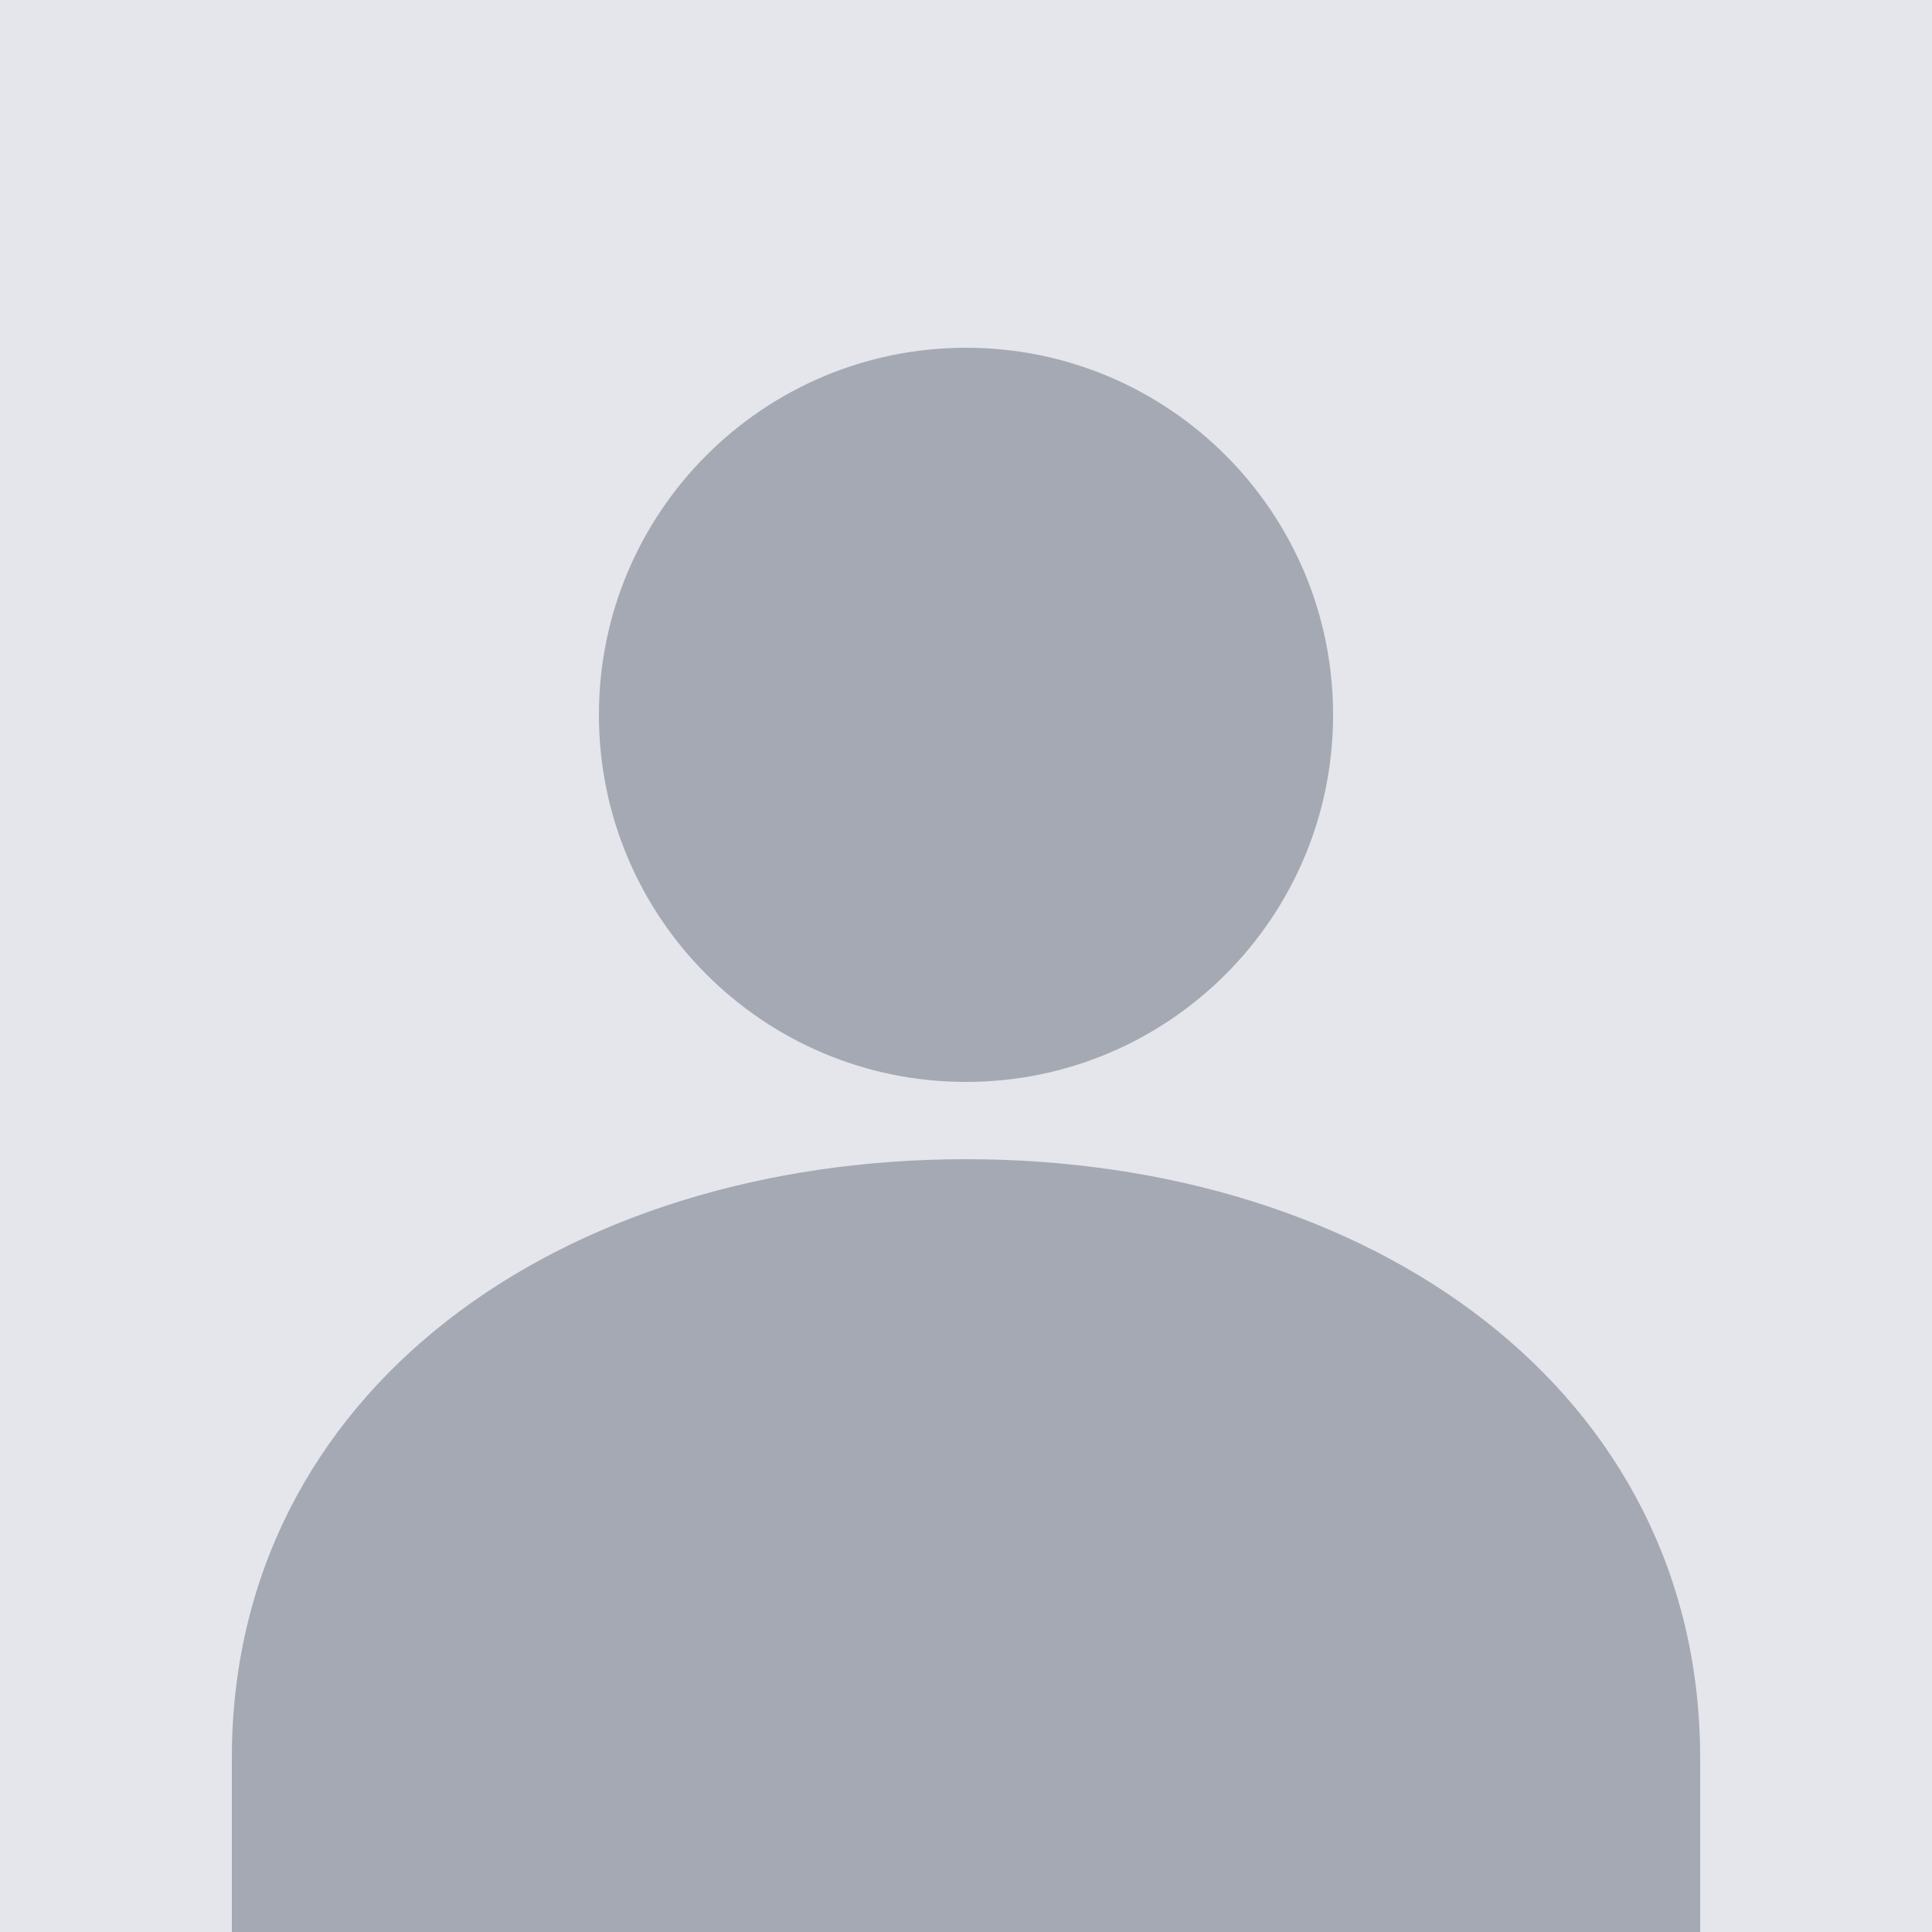
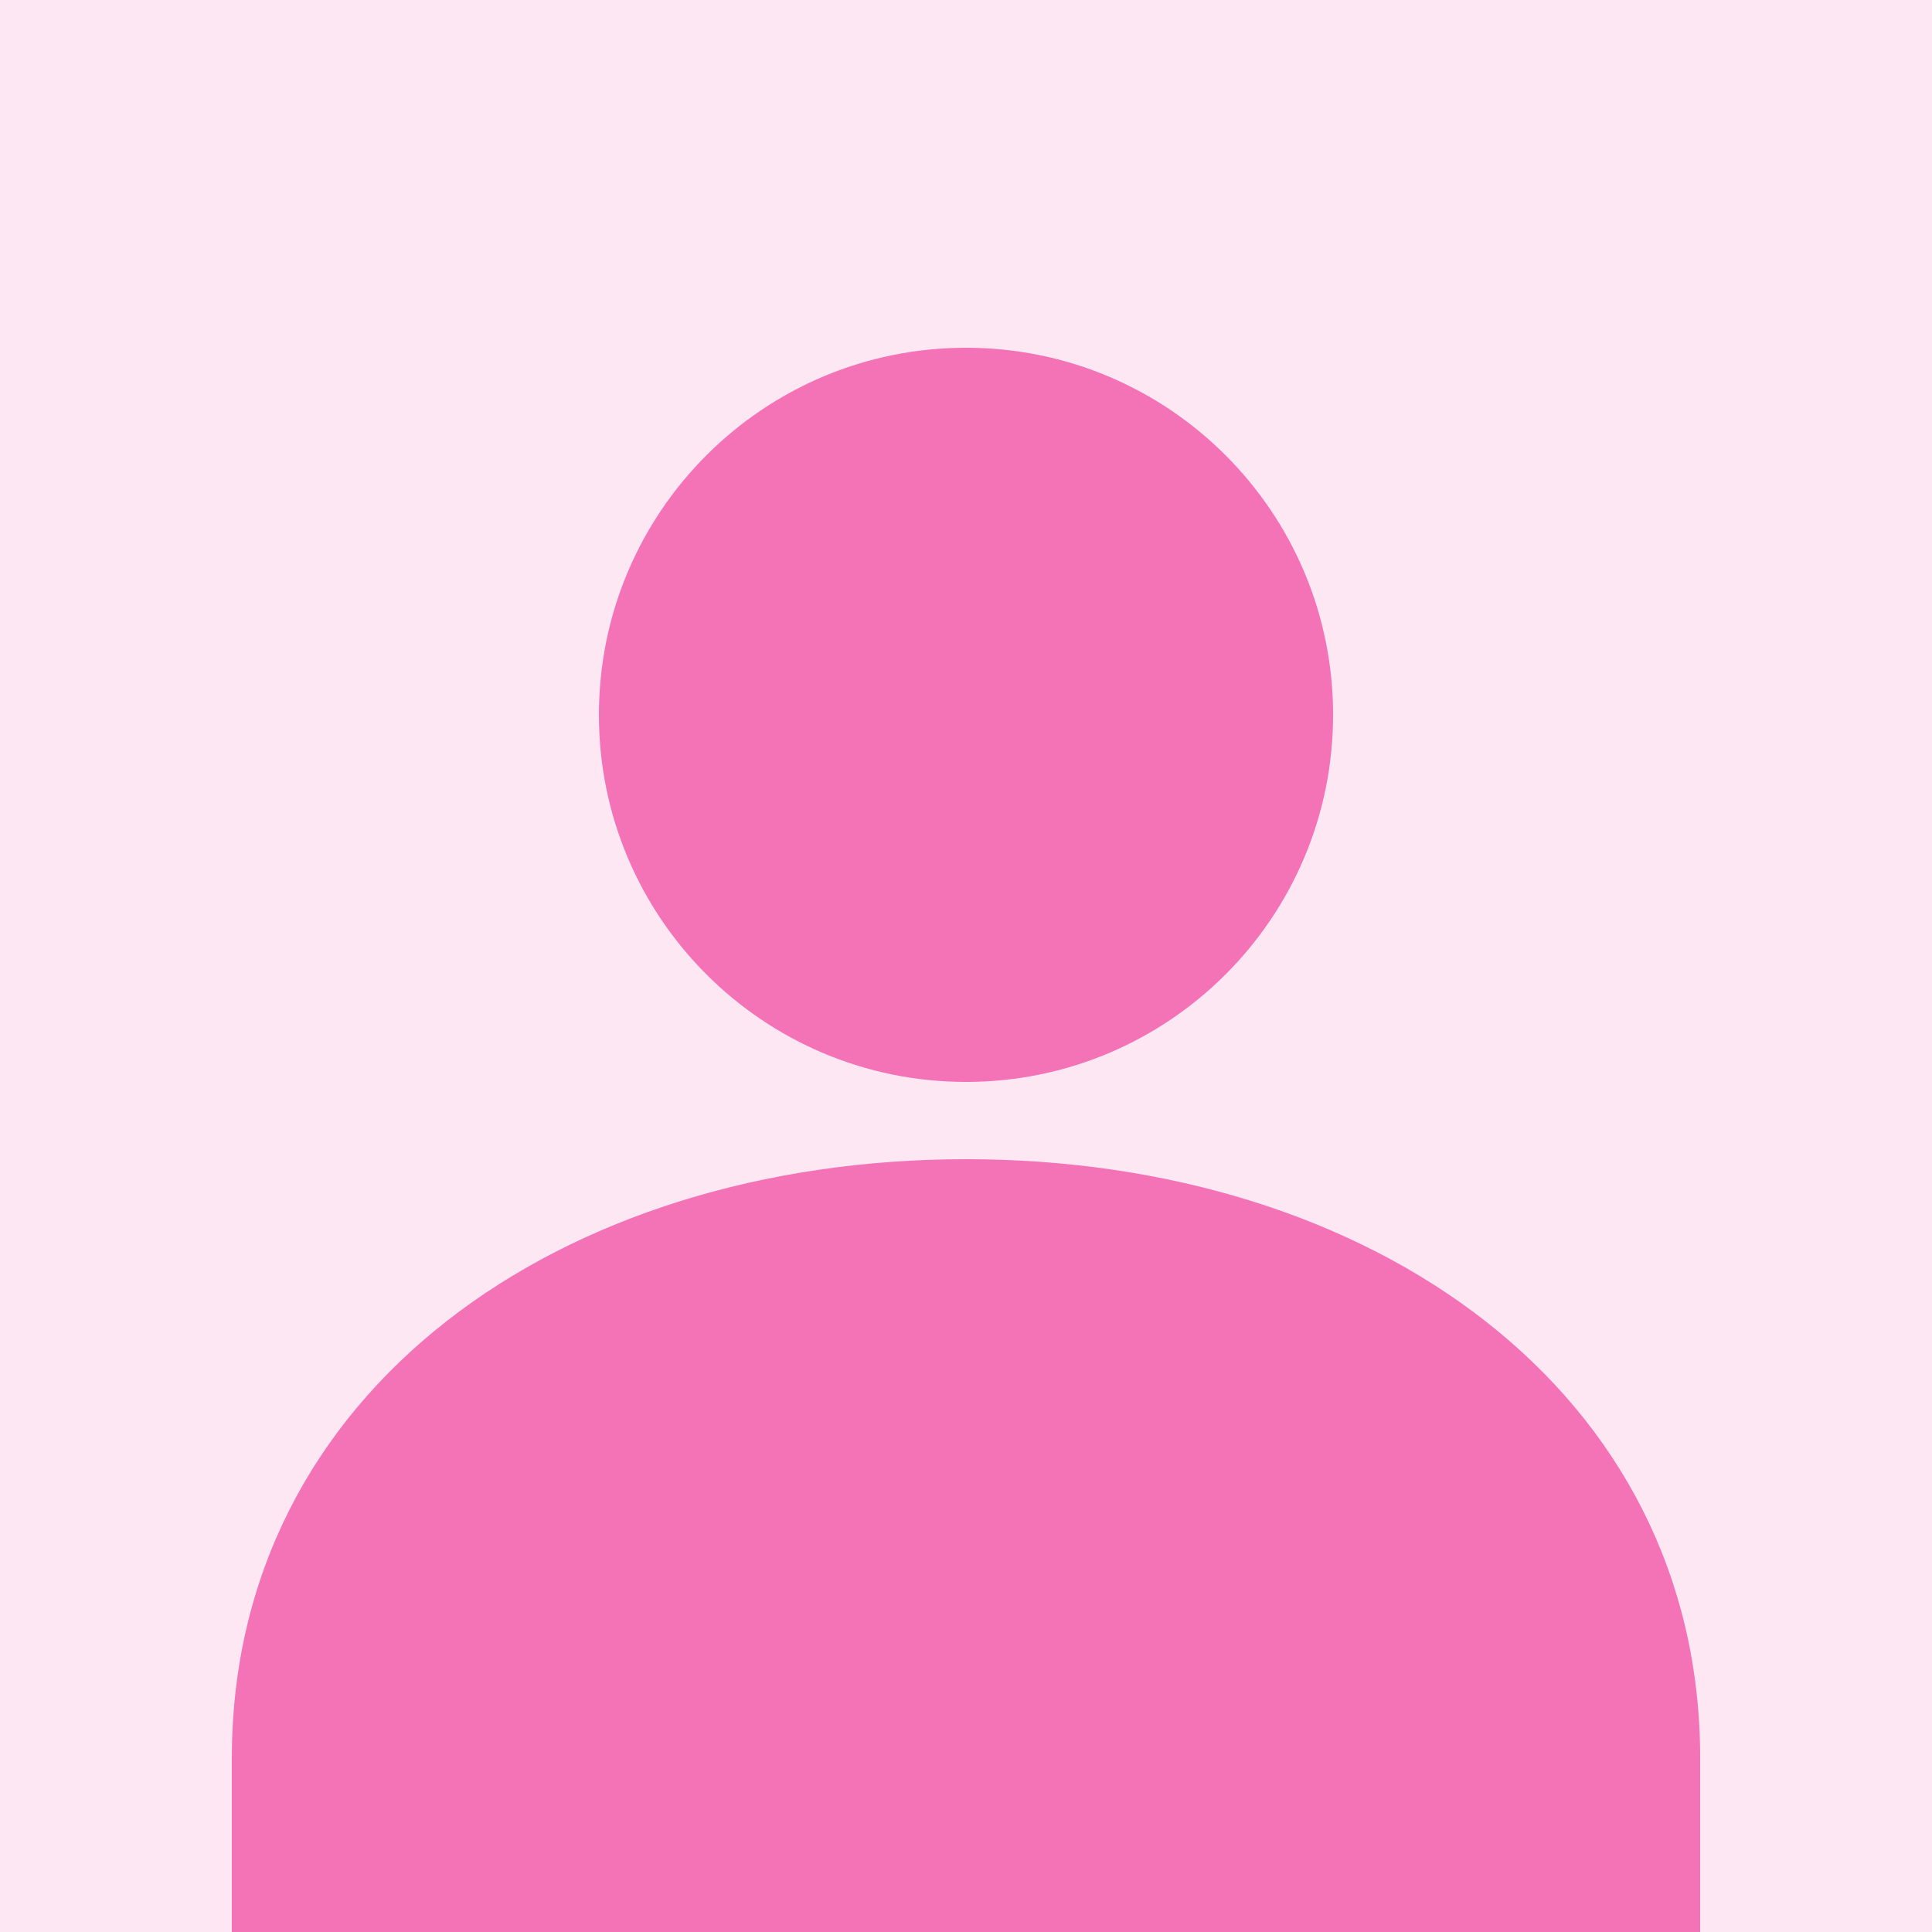
<svg xmlns="http://www.w3.org/2000/svg" viewBox="0 0 100 100">
-   <rect width="100" height="100" fill="#e4e6eb" />
-   <circle cx="50" cy="37" r="19" fill="#a4a9b3" />
-   <path d="M12 100v-9c0-19 17-31 38-31s38 12 38 31v9" fill="#a4a9b3" />
+   <rect width="100" height="100" fill="#fce7f3" />
+   <circle cx="50" cy="37" r="19" fill="#f472b6" />
+   <path d="M12 100v-9c0-19 17-31 38-31s38 12 38 31v9" fill="#f472b6" />
</svg>
